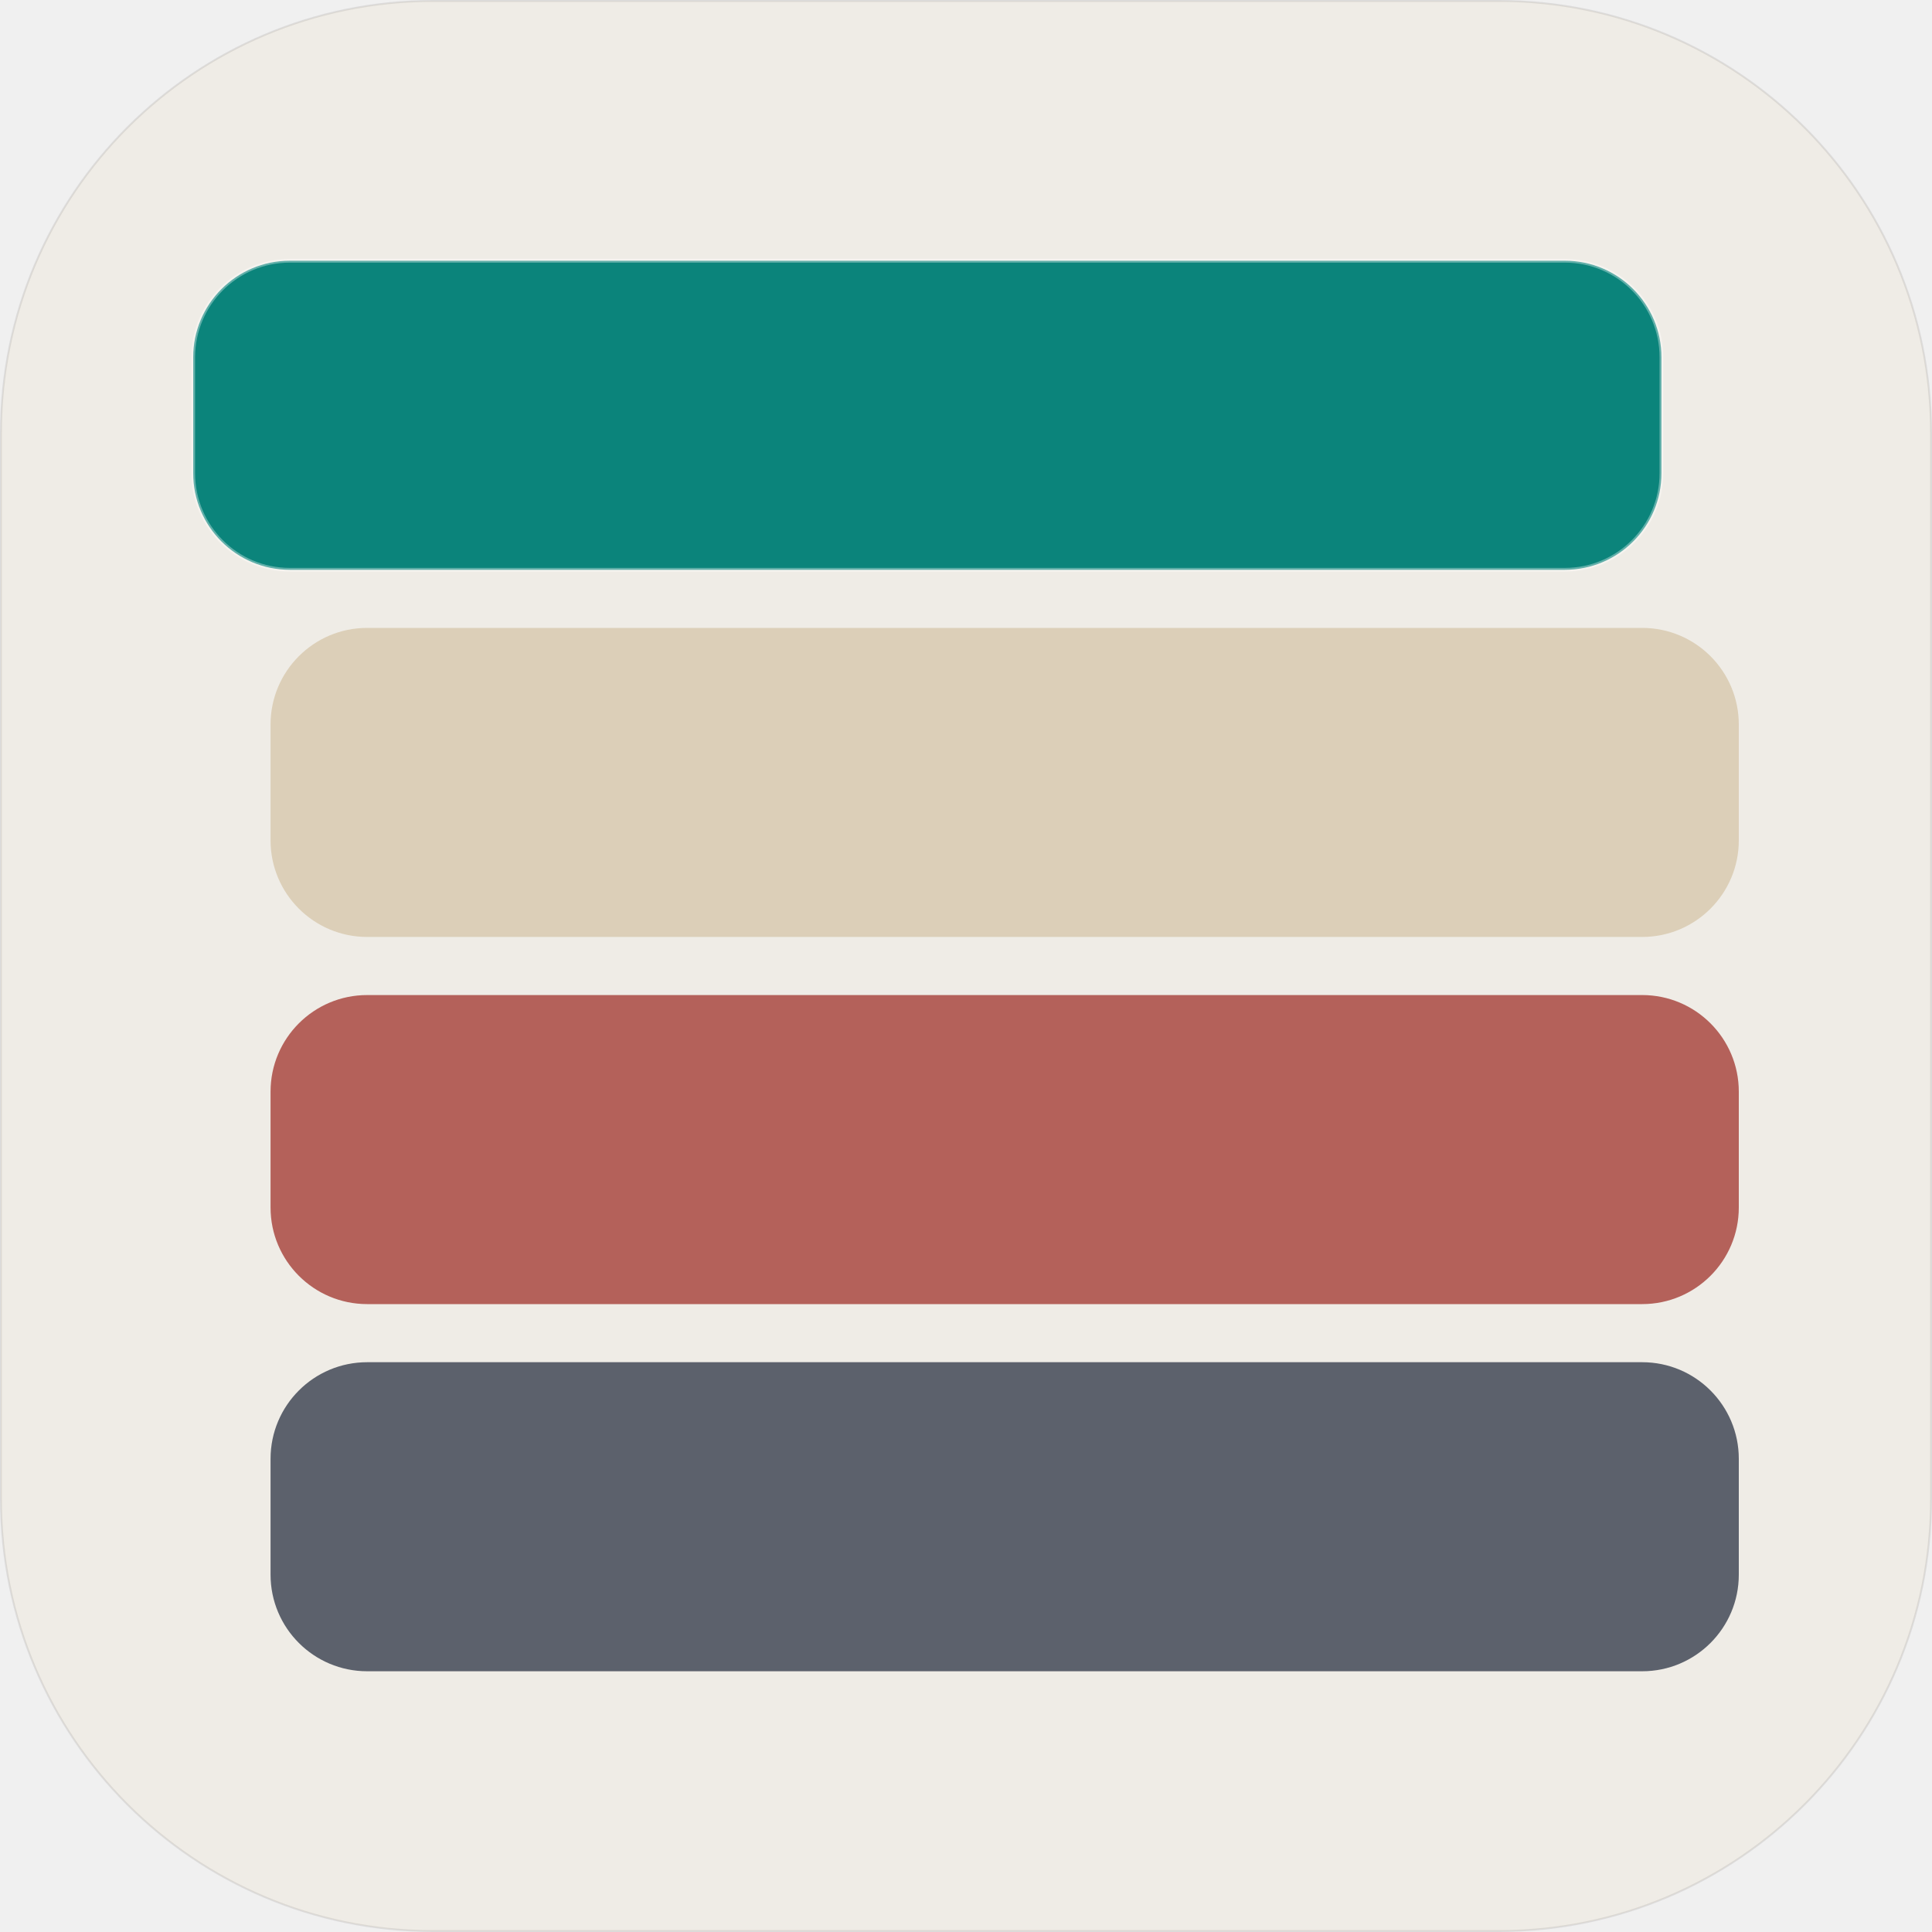
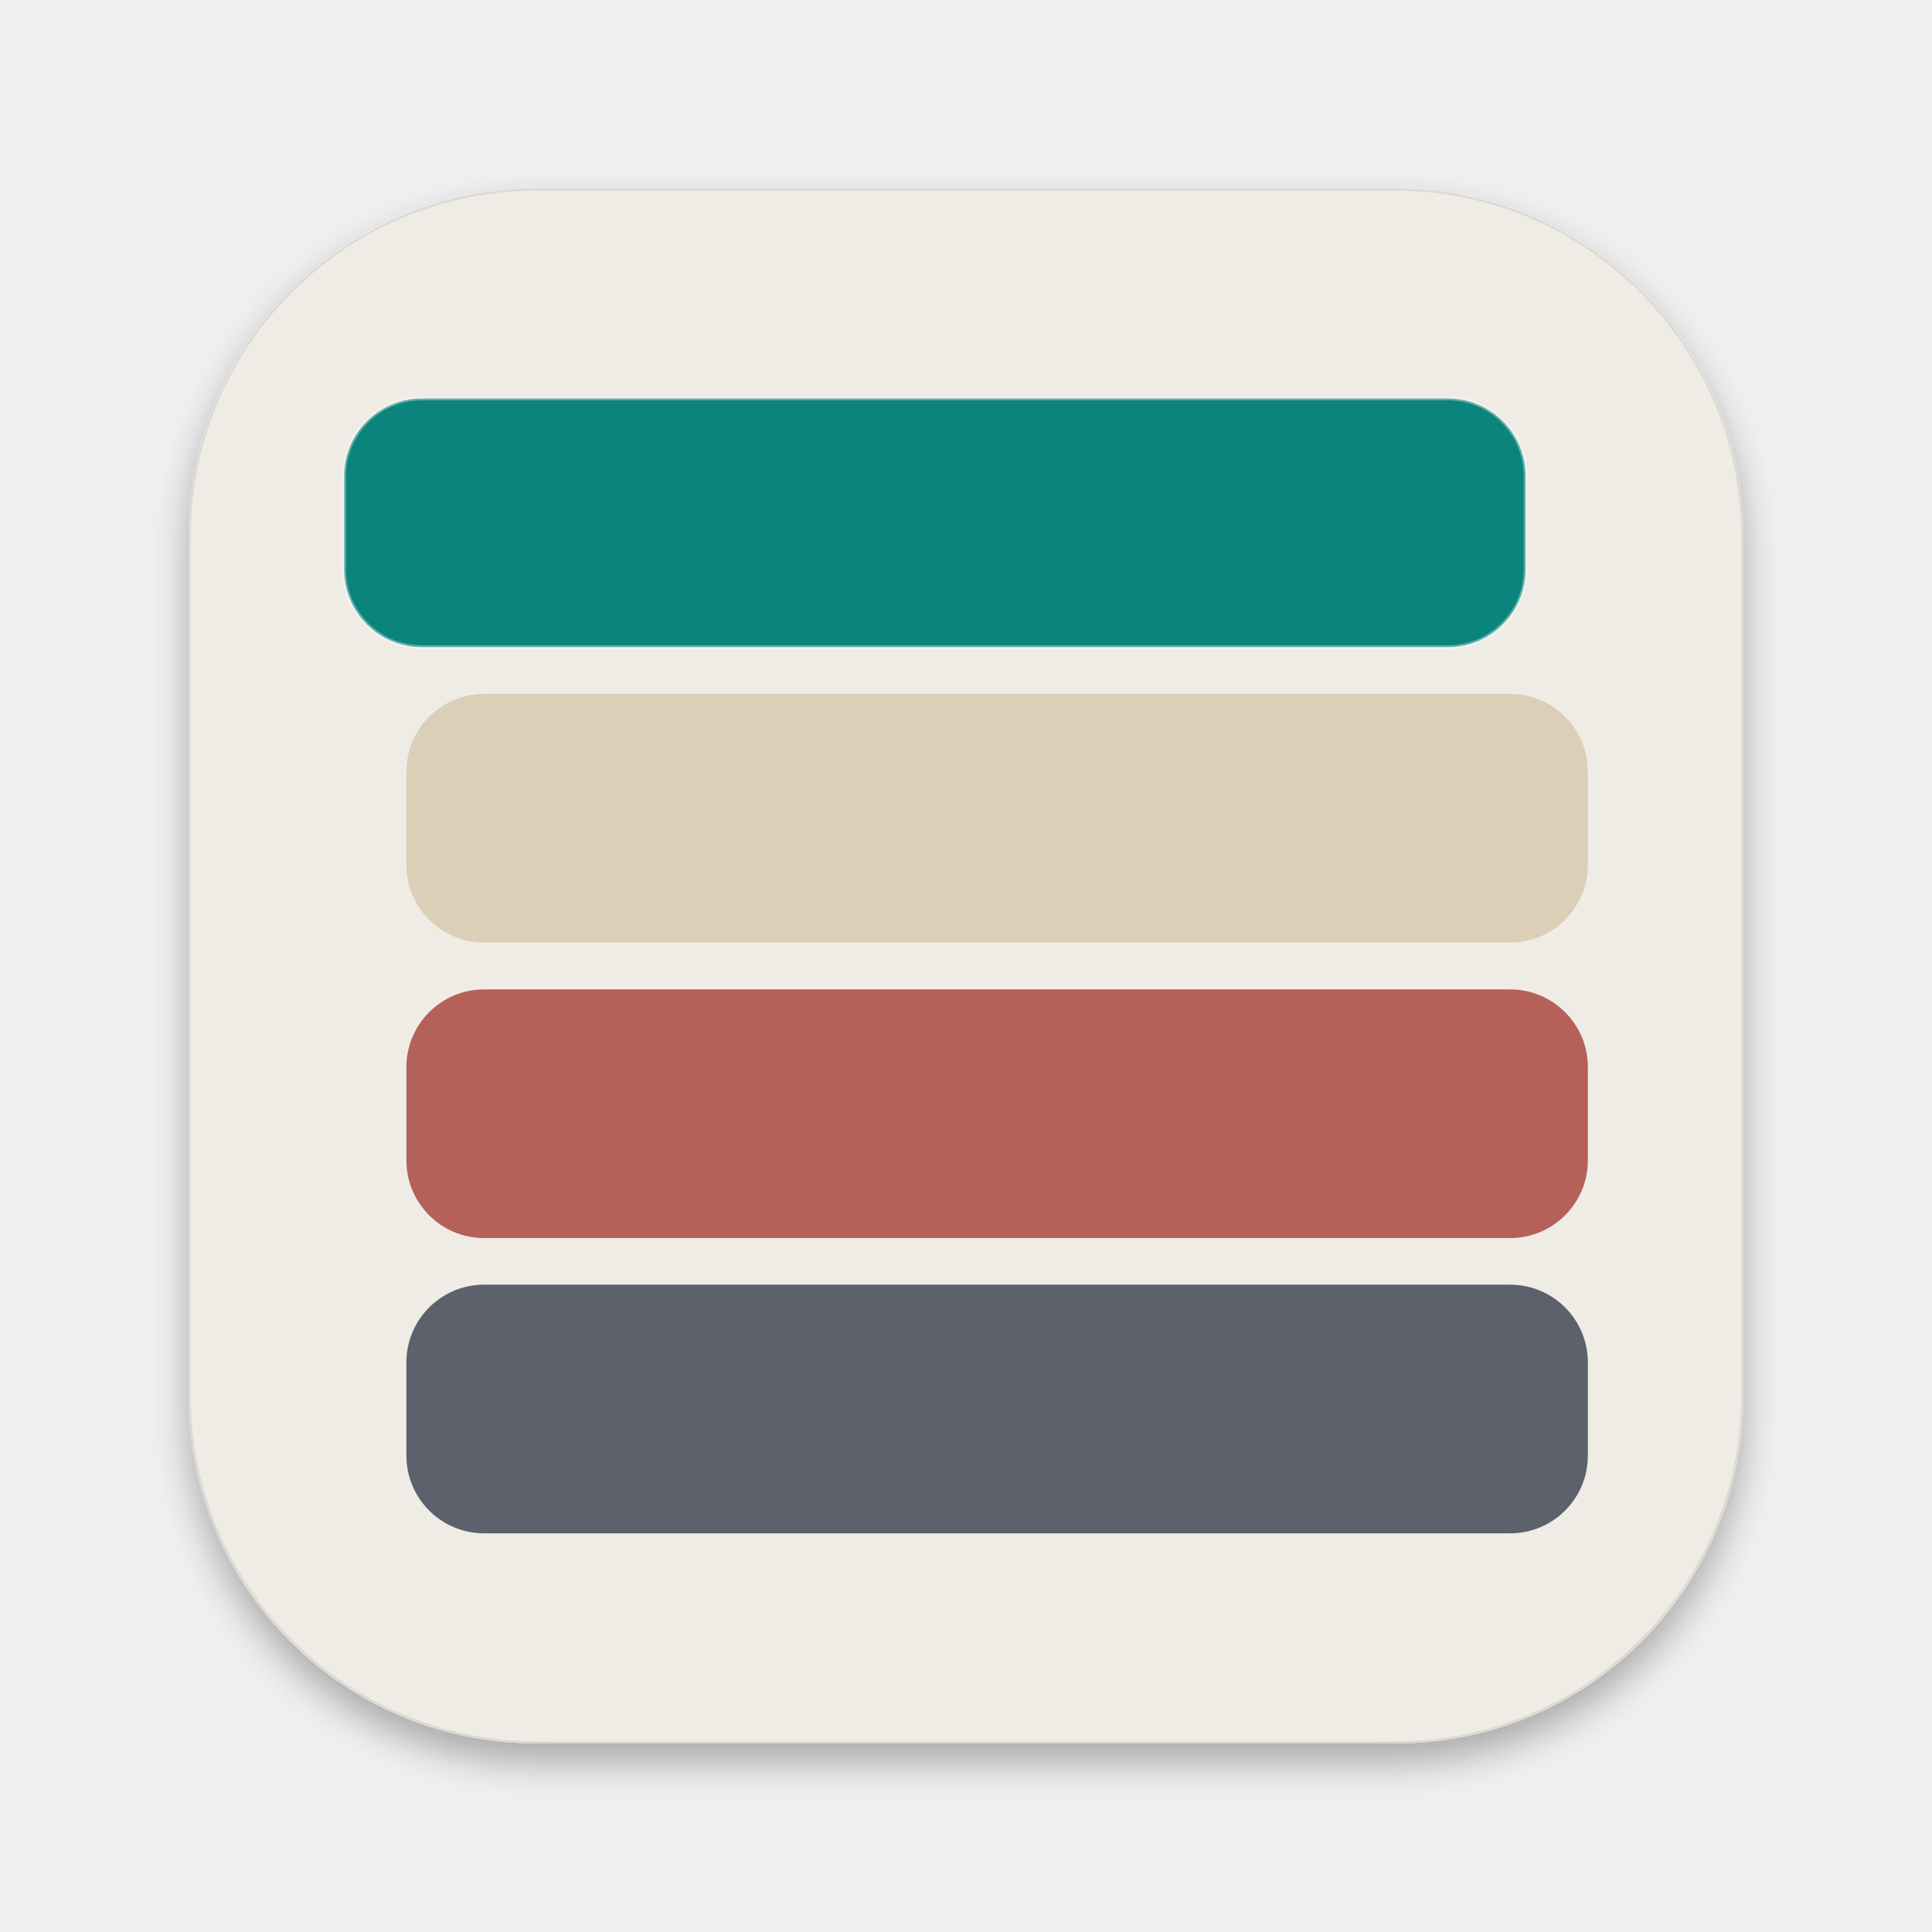
<svg xmlns="http://www.w3.org/2000/svg" viewBox="0 0 1024 1024" width="1024" height="1024">
-   <rect x="0.5" y="0.5" width="1023" height="1023" rx="229" fill="#EFECE6" stroke="#181612" stroke-opacity="0.09" />
-   <rect x="102.4" y="138.2" width="778.2" height="163.8" rx="51.2" fill="#0B847B" />
-   <rect x="102.4" y="138.2" width="778.2" height="163.8" rx="51.2" fill="none" stroke="#FFFFFF" stroke-opacity="0.35" stroke-width="2" />
-   <rect x="143.4" y="332.8" width="778.2" height="163.8" rx="51.2" fill="#DCCFB8" />
-   <rect x="143.4" y="527.4" width="778.2" height="163.8" rx="51.2" fill="#B4615A" />
-   <rect x="143.4" y="722" width="778.2" height="163.8" rx="51.2" fill="#5C616C" />
+   <defs>
+     <filter id="s" x="-10%" y="-10%" width="120%" height="125%">
+       <feDropShadow dx="0" dy="10" stdDeviation="10" flood-color="#000" flood-opacity="0.3" />
+     </filter>
+   </defs>
+   <rect x="100" y="100" width="824" height="824" rx="184.3" fill="#EFECE6" filter="url(#s)" />
+   <rect x="100.5" y="100.5" width="823" height="823" rx="184.3" fill="none" stroke="#181612" stroke-opacity="0.09" />
+   <rect x="182.4" y="211.2" width="626.2" height="131.8" rx="41.2" fill="#0B847B" />
+   <rect x="182.4" y="211.2" width="626.2" height="131.8" rx="41.2" fill="none" stroke="#FFFFFF" stroke-opacity="0.35" stroke-width="2" />
+   <rect x="215.4" y="367.8" width="626.2" height="131.8" rx="41.2" fill="#DCCFB8" />
+   <rect x="215.4" y="524.4" width="626.2" height="131.8" rx="41.2" fill="#B4615A" />
+   <rect x="215.4" y="680.9" width="626.2" height="131.8" rx="41.2" fill="#5C616C" />
</svg>
